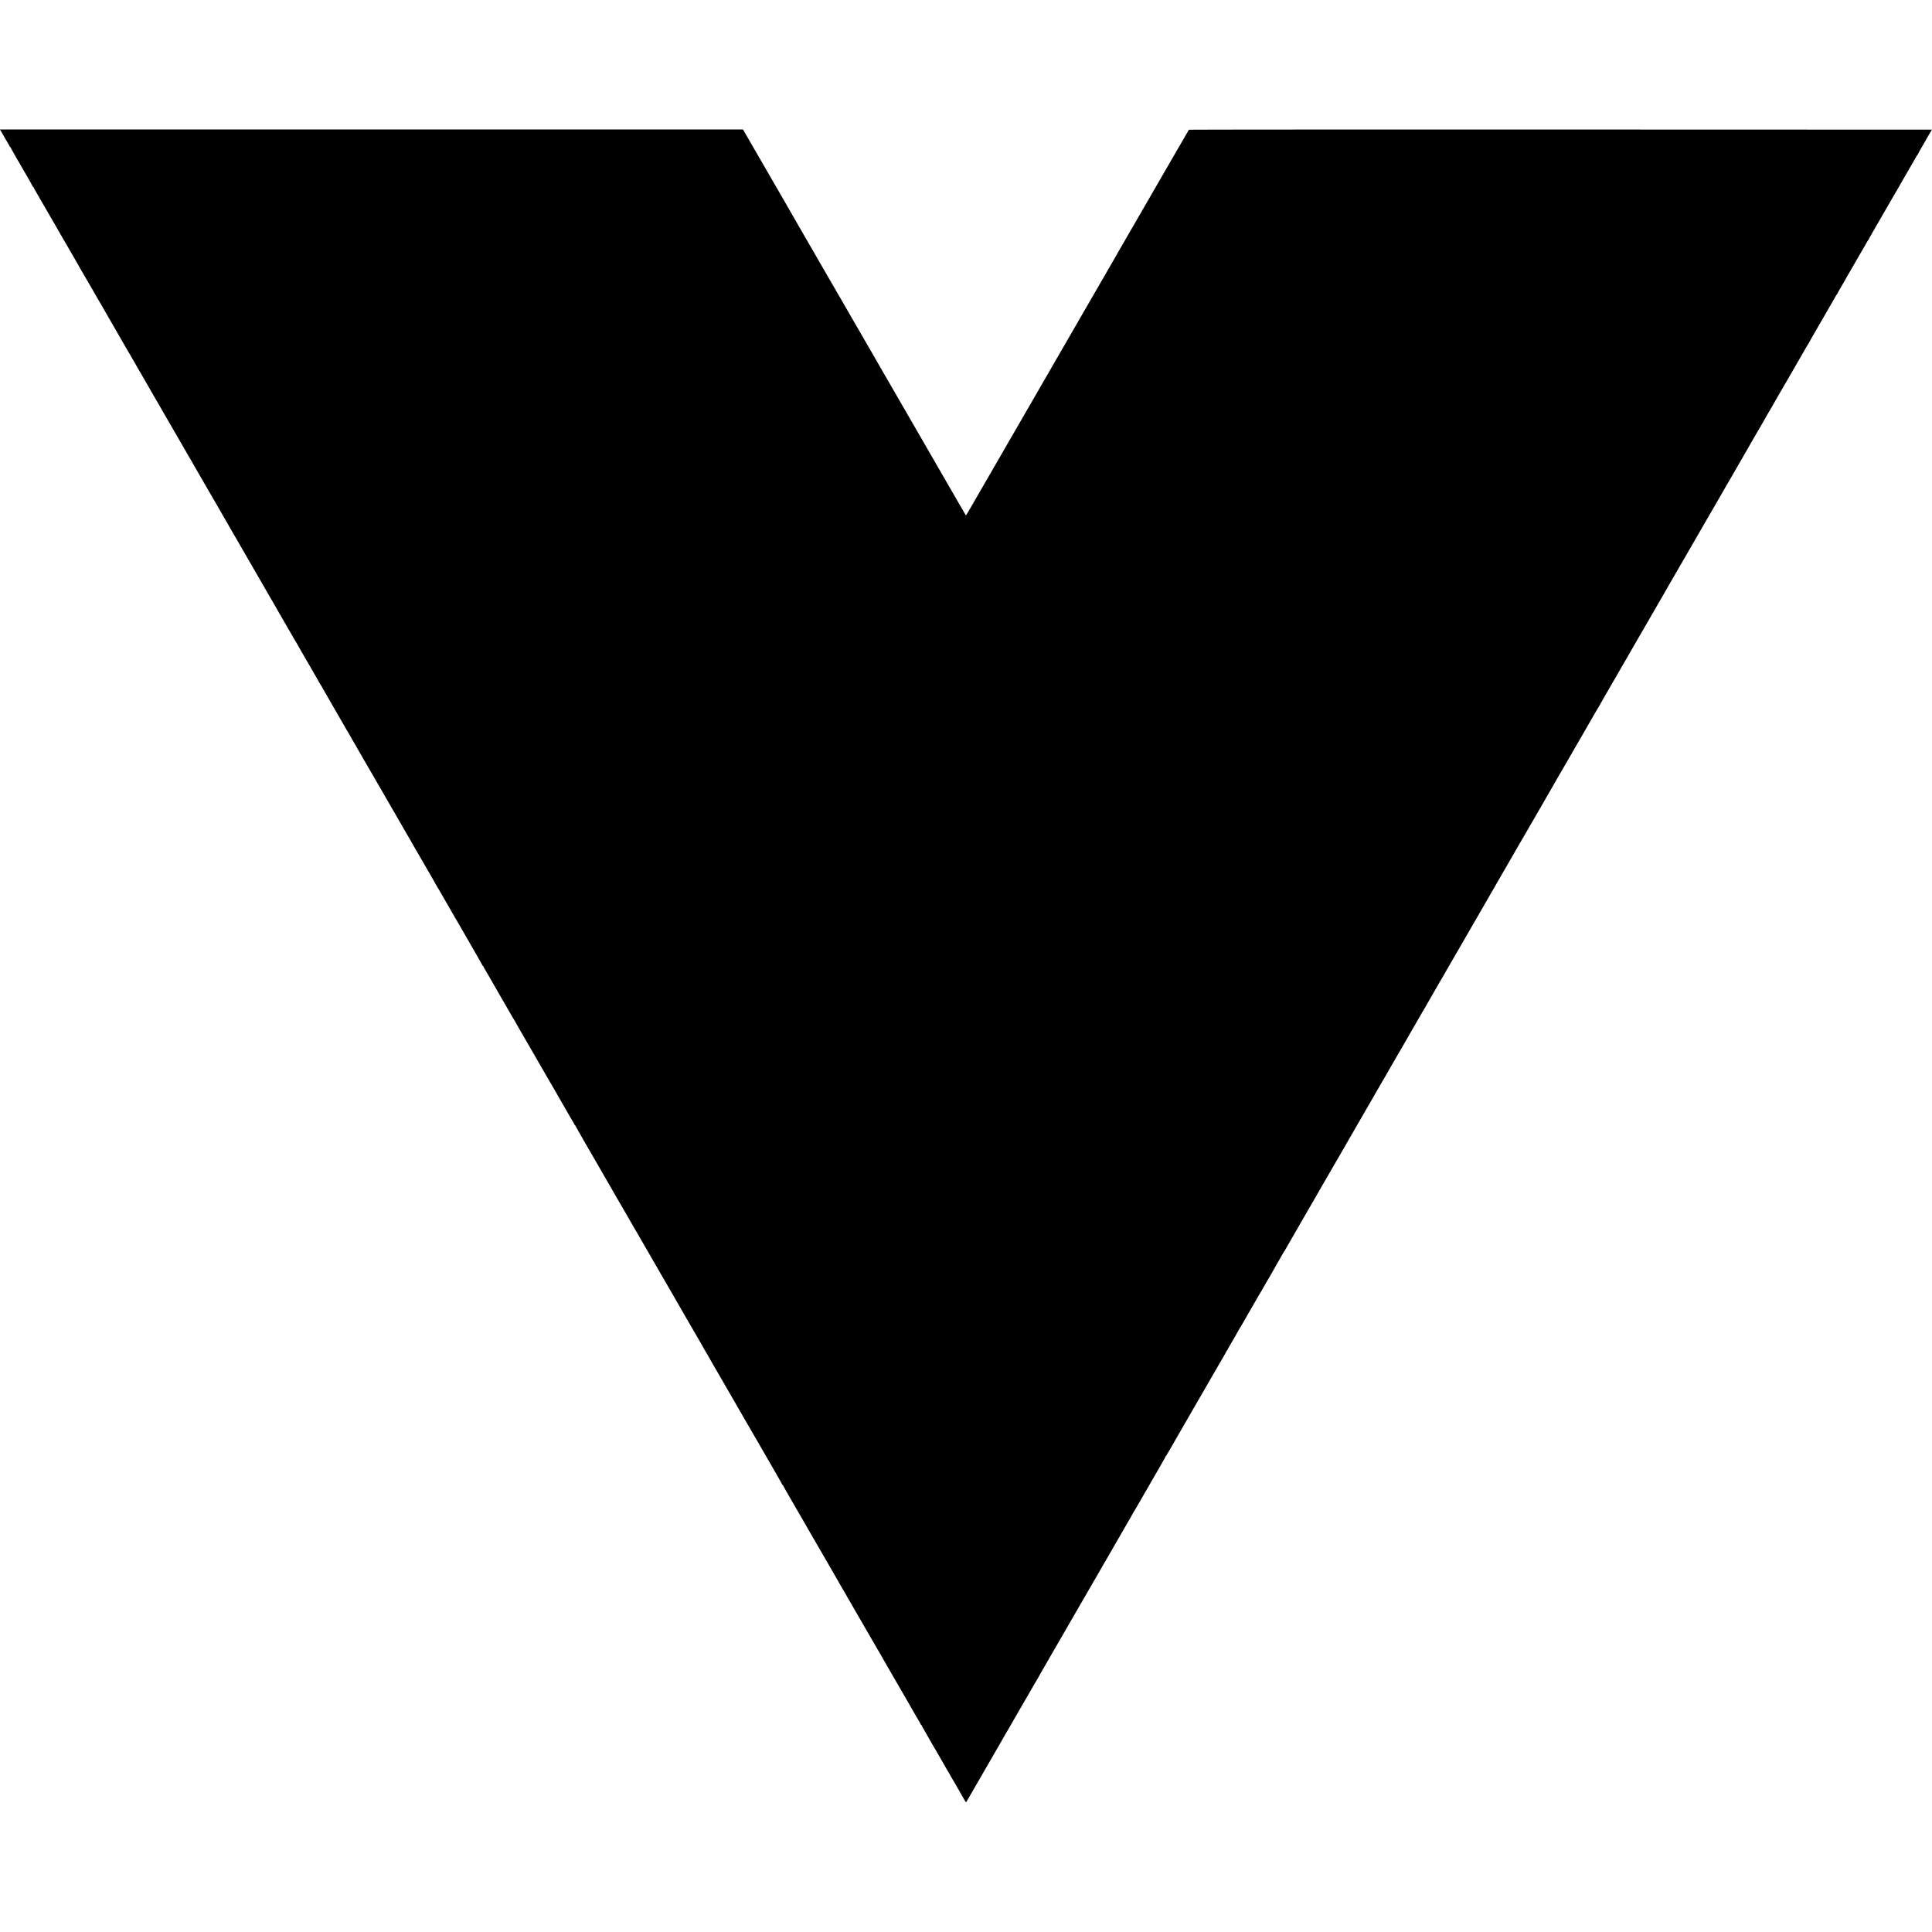
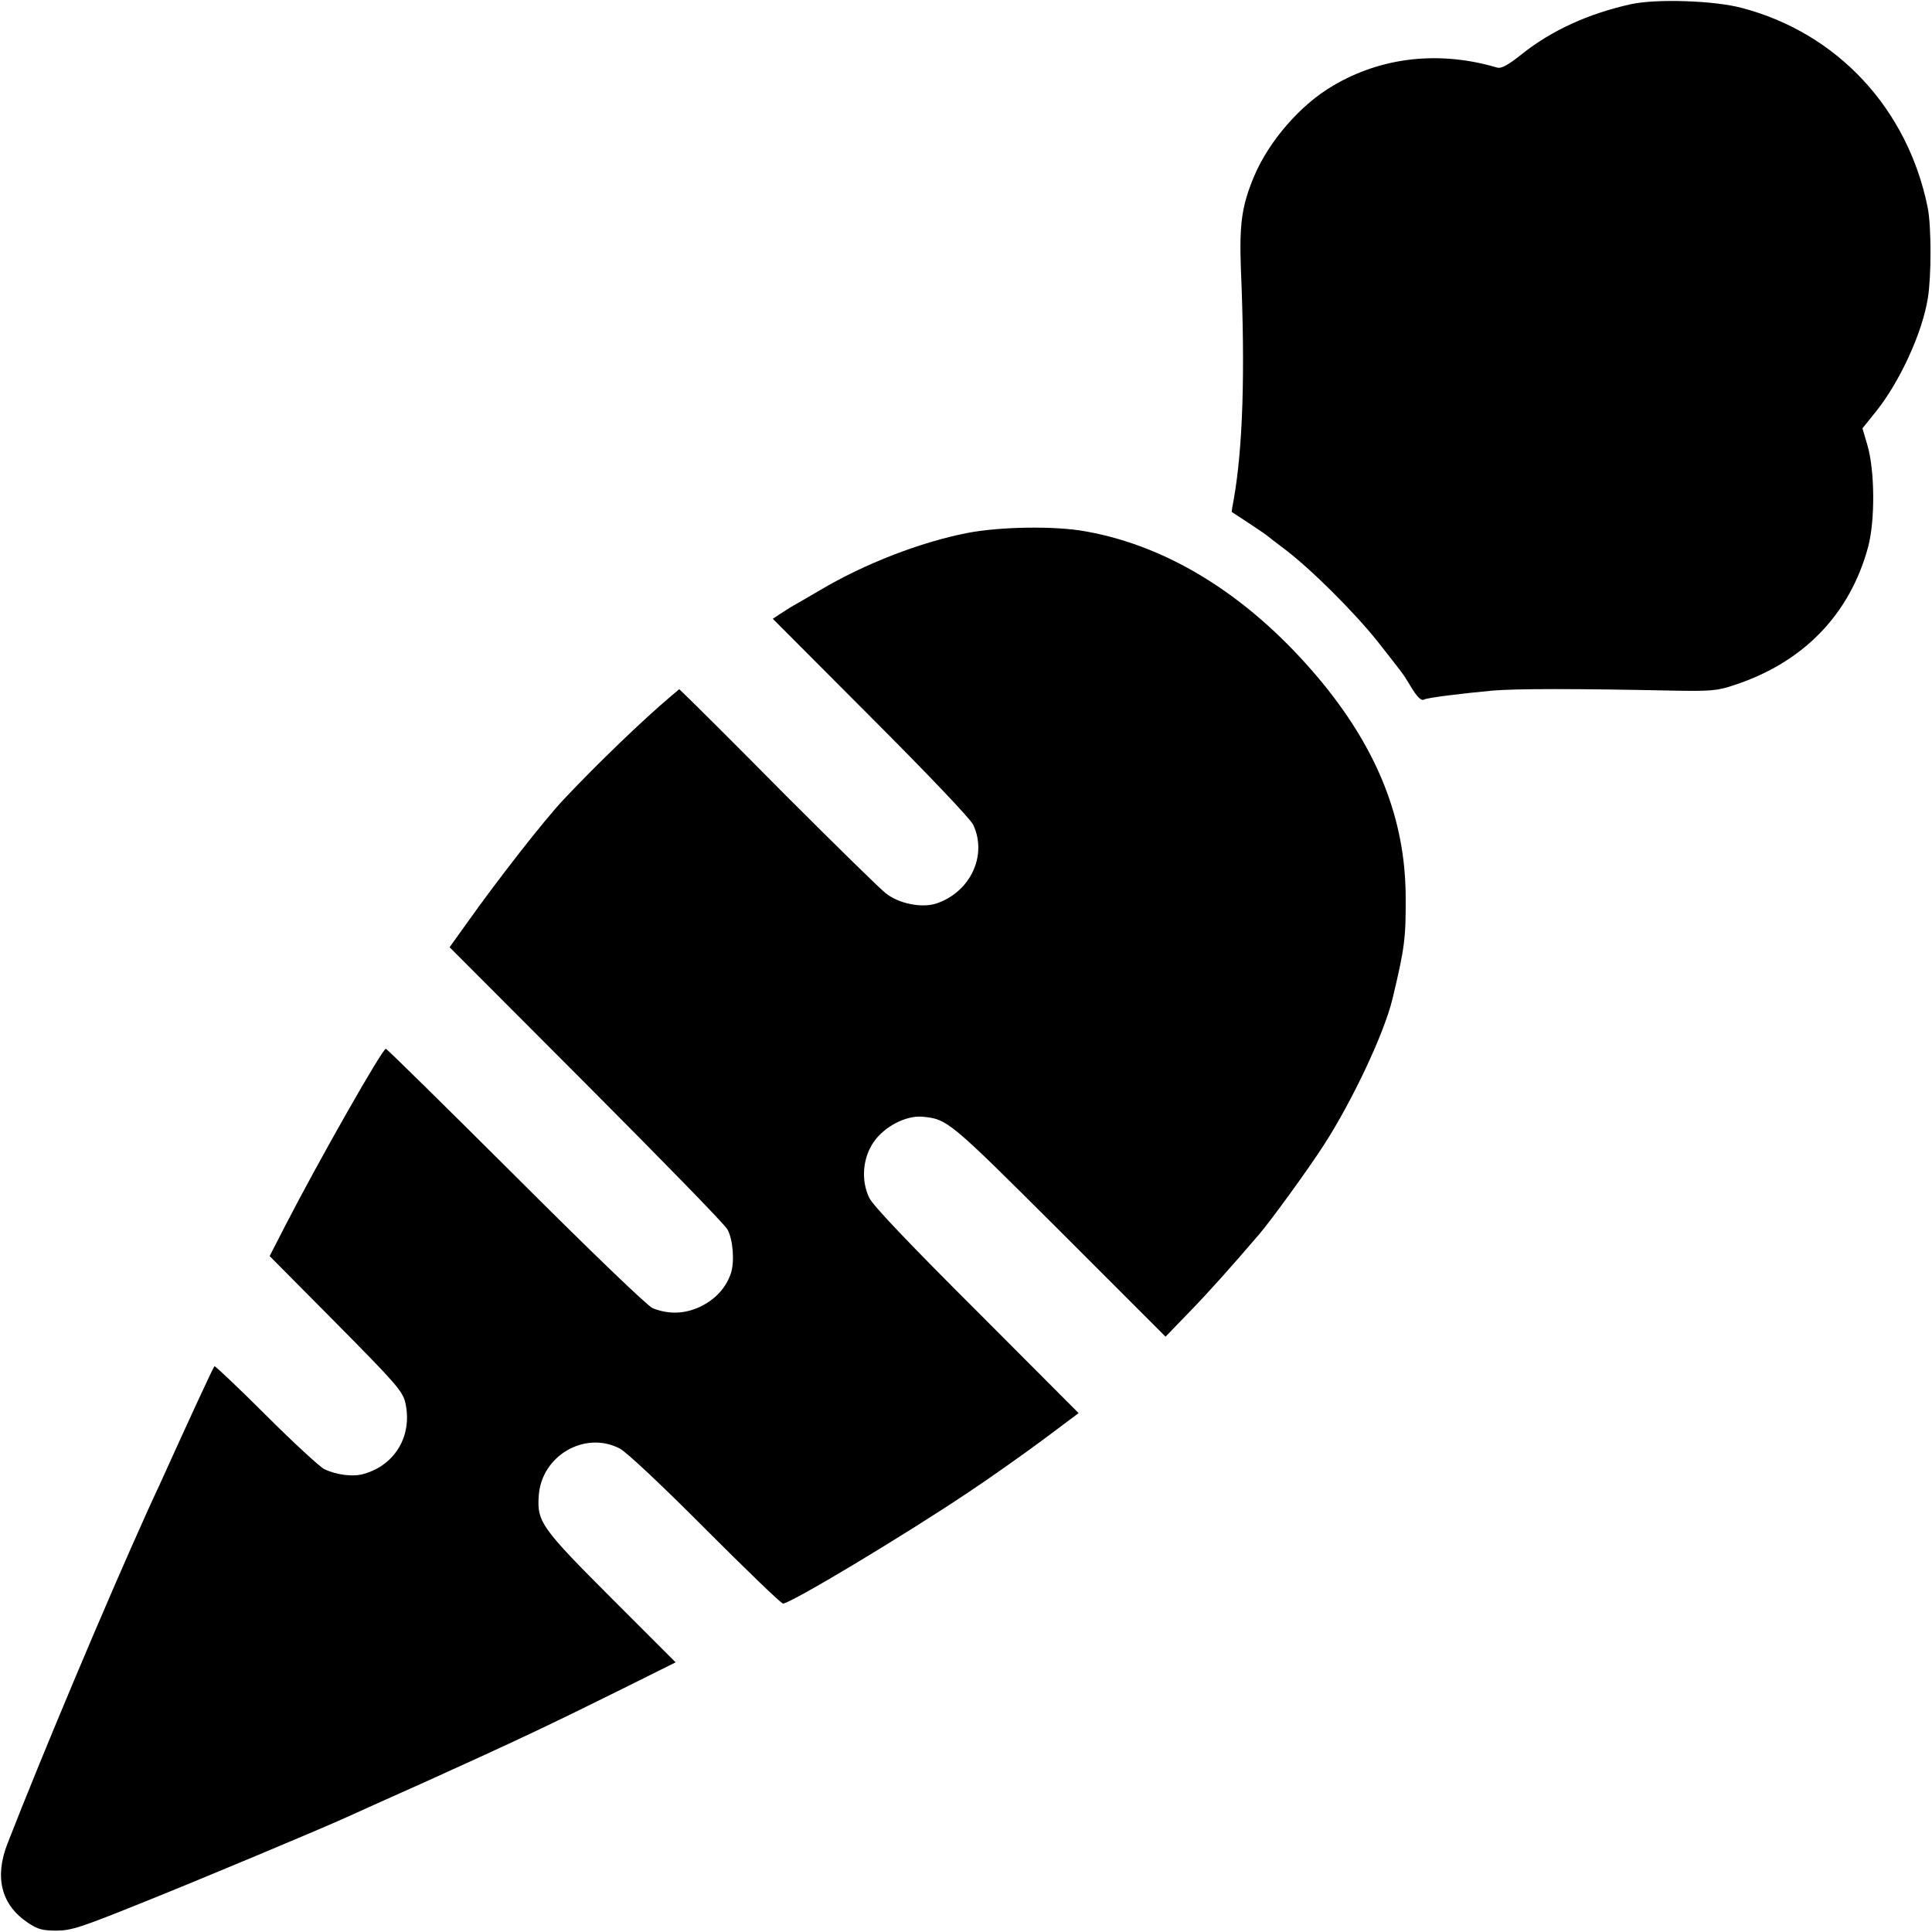
- <svg xmlns="http://www.w3.org/2000/svg" version="1.0" width="16pt" height="16pt" viewBox="0 0 16 16" preserveAspectRatio="xMidYMid meet">
-   <g transform="translate(0,16) scale(0.00032,-0.00032)" fill="#000000" stroke="none">
-     <path d="M18 46618 c45 -75 122 -207 122 -211 0 -2 25 -45 55 -95 30 -50 55 -96 55 -102 0 -5 5 -10 10 -10 6 0 10 -4 10 -9 0 -5 73 -135 161 -288 89 -153 173 -298 187 -323 14 -25 32 -57 41 -72 88 -149 187 -324 189 -335 2 -7 8 -13 13 -13 5 0 9 -4 9 -10 0 -5 46 -89 103 -187 175 -302 490 -846 507 -876 8 -16 20 -36 25 -45 28 -46 290 -498 339 -585 13 -23 74 -129 136 -236 61 -107 123 -215 137 -240 14 -25 29 -50 33 -56 5 -5 23 -37 40 -70 18 -33 38 -67 44 -75 11 -16 21 -33 63 -109 14 -25 29 -50 33 -56 4 -5 21 -35 38 -65 55 -100 261 -455 269 -465 4 -5 14 -21 20 -35 15 -29 41 -75 103 -180 24 -41 52 -88 60 -105 9 -16 57 -100 107 -185 112 -193 362 -626 380 -660 8 -14 23 -38 33 -55 11 -16 23 -37 27 -45 4 -8 26 -46 48 -85 23 -38 53 -90 67 -115 46 -81 64 -113 178 -310 62 -107 121 -210 132 -227 37 -67 56 -99 85 -148 16 -27 32 -57 36 -65 4 -8 15 -27 25 -42 9 -15 53 -89 96 -165 44 -76 177 -307 296 -513 120 -206 268 -463 330 -570 131 -227 117 -203 200 -348 36 -62 73 -125 82 -140 10 -15 21 -34 25 -42 4 -8 20 -37 36 -65 17 -27 38 -65 48 -82 49 -85 64 -111 87 -153 13 -25 28 -49 32 -55 4 -5 78 -134 165 -285 87 -151 166 -288 176 -305 10 -16 26 -43 35 -59 9 -17 125 -217 257 -445 132 -229 253 -441 270 -471 17 -30 45 -79 64 -108 18 -29 33 -54 33 -57 0 -2 20 -37 44 -77 24 -40 123 -212 221 -383 97 -170 190 -330 205 -355 16 -25 39 -65 53 -90 13 -25 81 -144 152 -265 70 -121 137 -238 150 -260 12 -22 37 -65 55 -95 18 -30 43 -73 55 -95 12 -22 48 -85 80 -140 77 -132 163 -280 190 -330 13 -22 71 -123 130 -225 59 -102 116 -199 126 -217 10 -17 29 -50 43 -72 15 -22 26 -43 26 -45 0 -2 27 -50 60 -106 33 -56 60 -103 60 -105 0 -2 55 -98 90 -155 8 -14 182 -316 239 -414 13 -22 45 -79 72 -124 27 -46 49 -86 49 -89 0 -2 14 -24 30 -48 16 -24 30 -46 30 -49 0 -5 74 -135 100 -176 5 -8 24 -42 43 -75 50 -88 58 -101 262 -455 104 -179 199 -345 213 -370 14 -25 28 -49 32 -55 4 -5 17 -26 28 -45 10 -19 62 -109 114 -200 114 -197 133 -230 170 -295 16 -27 33 -57 38 -65 17 -28 96 -165 103 -180 4 -8 16 -28 26 -45 10 -16 77 -131 148 -255 72 -124 181 -313 243 -420 62 -107 121 -209 131 -227 35 -62 323 -560 392 -678 38 -66 83 -145 100 -175 16 -30 33 -59 37 -65 4 -5 17 -27 29 -47 34 -61 56 -100 90 -156 17 -29 31 -55 31 -57 0 -2 17 -32 39 -67 21 -35 134 -229 251 -433 117 -203 235 -407 261 -451 27 -45 49 -85 49 -88 0 -4 8 -19 19 -34 15 -21 200 -341 309 -533 10 -19 33 -58 51 -87 17 -29 31 -54 31 -56 0 -2 25 -44 55 -94 30 -50 55 -95 55 -98 0 -4 6 -15 14 -23 7 -9 27 -41 43 -71 17 -30 170 -297 342 -594 171 -296 311 -542 311 -547 0 -5 5 -9 10 -9 6 0 10 -4 10 -10 0 -5 22 -47 49 -92 27 -46 58 -99 68 -118 24 -43 81 -140 93 -160 5 -8 66 -114 135 -235 69 -121 130 -227 135 -235 12 -21 259 -447 283 -490 10 -19 28 -47 38 -62 11 -14 19 -29 19 -32 0 -3 37 -69 83 -148 99 -170 305 -526 337 -583 13 -22 31 -53 41 -70 11 -16 22 -37 26 -45 7 -14 82 -146 103 -180 14 -24 181 -311 205 -355 13 -22 46 -80 75 -130 29 -49 64 -110 78 -135 14 -25 51 -88 82 -140 31 -52 59 -102 63 -110 4 -8 18 -33 31 -55 205 -353 284 -489 309 -535 17 -30 45 -78 62 -106 18 -28 36 -60 39 -72 4 -12 12 -22 17 -22 5 0 9 -4 9 -10 0 -5 109 -197 241 -427 133 -230 250 -431 259 -448 51 -90 222 -385 280 -485 37 -63 78 -135 92 -160 14 -25 67 -117 118 -205 51 -88 101 -175 111 -193 34 -58 55 -95 149 -257 51 -88 101 -173 110 -190 9 -16 76 -131 147 -255 72 -124 140 -241 151 -260 61 -108 281 -489 355 -615 38 -66 77 -133 87 -150 35 -63 91 -161 100 -175 14 -23 99 -169 128 -220 54 -97 135 -235 142 -245 4 -5 20 -32 35 -60 26 -48 238 -416 276 -480 10 -16 26 -46 37 -65 30 -53 382 -661 403 -695 10 -16 22 -37 26 -45 4 -8 26 -48 50 -88 24 -41 43 -75 43 -77 0 -2 22 -40 50 -85 27 -45 50 -84 50 -86 0 -3 38 -69 83 -147 84 -142 302 -520 340 -587 10 -19 34 -60 52 -90 18 -30 44 -75 57 -100 14 -25 45 -79 70 -120 25 -41 56 -96 70 -121 14 -25 77 -133 138 -240 62 -107 122 -210 132 -229 25 -43 310 -535 337 -581 11 -19 26 -45 34 -59 17 -32 238 -414 266 -460 11 -19 24 -41 28 -49 3 -7 75 -133 160 -278 84 -146 153 -269 153 -274 0 -5 5 -9 10 -9 6 0 10 -4 10 -10 0 -5 82 -150 181 -322 182 -314 201 -346 240 -415 12 -21 80 -139 152 -263 71 -124 141 -245 155 -270 14 -25 28 -49 32 -55 6 -8 145 -248 220 -380 37 -66 209 -362 229 -395 11 -19 24 -42 28 -49 4 -8 67 -118 140 -243 73 -125 133 -230 133 -233 0 -2 15 -28 33 -57 19 -29 47 -78 64 -108 17 -30 53 -93 79 -139 53 -90 82 -141 157 -272 82 -142 115 -199 381 -659 142 -245 268 -463 281 -485 12 -22 71 -125 132 -230 60 -104 172 -298 248 -430 76 -132 146 -253 156 -270 11 -16 22 -36 26 -44 3 -8 30 -54 60 -103 29 -49 53 -91 53 -93 0 -3 18 -34 40 -70 22 -36 40 -67 40 -69 0 -2 37 -66 81 -142 45 -77 98 -168 119 -204 20 -36 47 -81 58 -100 12 -19 27 -47 33 -62 6 -16 15 -28 20 -28 5 0 9 -4 9 -9 0 -6 63 -118 140 -251 77 -133 140 -243 140 -245 0 -2 18 -33 41 -70 22 -37 49 -83 60 -101 10 -19 29 -51 40 -71 25 -45 109 -189 126 -218 7 -11 17 -29 22 -40 6 -11 22 -38 35 -60 14 -22 37 -62 52 -90 14 -27 35 -62 45 -77 11 -14 19 -29 19 -32 0 -3 18 -35 40 -71 22 -36 40 -67 40 -69 0 -2 19 -35 42 -72 23 -38 55 -94 72 -124 26 -47 139 -244 171 -298 6 -9 21 -36 34 -60 28 -48 37 -51 51 -19 6 12 19 36 29 52 10 17 27 46 38 65 11 19 104 181 208 360 103 179 199 345 213 370 14 25 42 74 64 109 21 34 38 65 38 67 0 2 18 33 40 69 22 36 40 67 40 69 0 3 177 310 199 346 16 26 136 234 140 244 2 5 25 44 52 88 27 44 49 81 49 84 0 2 18 34 40 70 22 36 40 67 40 69 0 2 20 36 43 77 35 58 169 289 297 513 9 17 50 86 90 155 40 69 86 150 103 180 16 30 35 62 41 70 6 8 16 24 22 35 35 64 72 129 167 293 59 100 116 199 127 220 11 20 30 53 41 72 43 72 1070 1850 1121 1940 14 25 65 113 113 195 48 83 96 166 107 185 10 19 28 50 38 68 11 18 73 124 137 235 64 111 175 303 246 427 71 124 173 299 225 390 52 91 116 202 143 248 27 45 49 85 49 89 0 4 6 14 14 22 7 9 28 43 46 76 26 47 251 436 378 655 11 19 29 51 40 70 11 19 101 176 201 348 99 172 181 317 181 323 0 5 5 9 10 9 6 0 10 5 10 11 0 6 8 23 18 37 11 15 32 52 49 82 16 30 130 228 253 440 122 212 234 405 248 430 13 25 39 70 57 100 39 65 69 117 130 225 25 44 50 87 55 95 12 19 78 134 220 380 61 107 129 224 150 260 161 277 222 382 246 425 15 28 47 83 71 123 24 41 43 78 43 83 0 5 4 9 8 9 4 0 13 12 19 28 7 15 23 45 36 67 66 110 277 478 277 483 0 3 6 13 14 21 7 9 27 41 43 71 17 30 45 80 63 110 34 57 375 649 394 685 6 11 16 27 22 35 6 8 26 42 44 75 18 33 41 74 51 90 10 17 24 41 32 55 54 97 72 128 88 152 11 14 19 28 19 30 0 3 79 141 175 308 96 167 175 305 175 308 0 3 6 13 14 21 7 9 26 39 41 66 33 60 276 483 338 587 24 40 46 80 50 88 4 8 13 24 20 35 14 23 95 163 125 215 11 19 52 91 92 160 40 69 80 139 90 155 9 17 103 179 207 360 105 182 200 346 211 365 103 181 463 802 489 845 7 11 15 27 19 35 4 8 29 51 55 95 64 110 828 1433 848 1470 9 17 24 41 33 55 9 14 29 48 45 77 15 28 52 93 82 145 30 51 62 107 71 123 17 30 231 398 400 690 51 88 103 179 115 202 12 23 26 48 32 55 6 7 24 38 40 68 17 30 61 107 98 170 37 63 84 144 103 180 19 36 41 72 48 81 8 8 14 18 14 21 0 4 27 51 59 106 32 55 72 124 89 154 16 29 71 125 122 213 51 88 104 180 118 205 13 25 28 50 32 55 4 6 17 26 28 45 11 19 45 80 77 135 31 55 66 116 77 135 11 19 88 152 171 295 401 694 620 1072 650 1125 11 19 87 152 170 295 83 143 158 273 166 288 9 16 21 36 26 45 6 9 31 52 55 96 25 43 54 94 66 115 11 20 95 164 186 321 91 157 173 299 182 315 9 17 26 46 37 65 12 19 66 114 121 210 56 96 108 186 117 200 8 14 24 40 34 59 24 45 383 664 412 713 5 9 17 29 26 45 15 28 120 210 241 419 36 61 68 117 72 125 4 8 12 23 19 34 35 57 245 420 262 453 11 20 35 61 53 90 17 29 32 54 32 56 0 3 28 51 62 108 33 57 70 119 80 138 10 19 23 42 28 50 5 8 32 53 59 100 27 47 149 258 271 470 122 212 234 405 248 430 30 53 62 108 80 135 6 11 15 27 19 35 4 8 85 150 181 315 96 165 187 323 202 350 31 56 116 202 130 225 5 8 25 42 43 75 19 33 92 159 162 280 149 257 157 271 202 350 19 33 38 67 43 75 9 14 228 392 275 475 12 22 55 96 95 165 40 69 80 139 90 155 24 42 202 350 221 383 9 15 27 47 41 72 14 25 75 131 136 236 61 106 121 210 134 232 99 172 271 470 279 482 5 8 23 40 40 70 18 30 81 141 142 245 60 105 121 210 135 235 14 25 71 124 127 220 56 96 143 247 194 335 51 88 96 167 102 175 14 24 180 311 204 355 23 43 340 590 356 615 5 8 50 87 101 175 171 301 517 898 582 1008 25 43 46 81 46 83 0 2 12 23 27 47 14 23 40 67 56 97 16 30 35 62 42 70 7 8 15 22 18 30 4 8 20 38 37 65 16 28 33 57 37 65 6 12 111 196 143 250 5 8 55 95 112 193 57 98 113 195 126 215 12 20 27 46 32 57 6 11 14 27 20 35 5 8 76 130 156 270 80 140 165 287 187 325 23 39 52 90 66 115 13 25 30 52 37 61 8 8 14 18 14 21 0 4 41 77 92 165 50 87 175 302 276 478 101 176 208 360 236 408 28 49 67 117 86 152 19 35 41 70 48 77 6 6 12 15 12 19 0 7 124 224 167 291 12 21 23 40 23 42 0 2 21 40 46 83 26 43 55 92 64 109 54 95 327 568 354 614 19 30 45 75 59 100 71 128 82 145 89 148 4 2 8 8 8 13 0 5 42 82 94 172 311 538 496 858 518 897 14 25 40 70 58 100 18 30 42 71 53 90 10 19 79 139 152 265 73 127 142 246 153 265 10 19 43 76 72 125 29 50 63 108 75 130 65 116 80 140 87 143 4 2 8 8 8 12 0 8 114 212 140 250 6 8 14 24 20 35 5 11 54 97 108 190 l100 170 -9611 3 c-5286 1 -9614 -1 -9618 -5 -5 -6 -419 -719 -619 -1068 -89 -155 -267 -463 -323 -560 -38 -66 -81 -140 -95 -165 -31 -56 -263 -457 -526 -910 -110 -190 -224 -388 -254 -440 -29 -52 -61 -109 -71 -125 -23 -39 -243 -420 -268 -465 -11 -19 -204 -352 -428 -740 -224 -388 -477 -826 -563 -975 -85 -148 -185 -322 -222 -385 -37 -63 -120 -207 -185 -320 -65 -113 -177 -306 -248 -430 -72 -124 -172 -297 -222 -385 -51 -88 -142 -245 -202 -350 -131 -226 -247 -427 -408 -705 -65 -113 -249 -432 -410 -710 -160 -278 -388 -673 -506 -877 -118 -205 -216 -373 -219 -373 -3 0 -52 82 -109 183 -58 100 -144 250 -192 332 -95 164 -402 696 -647 1120 -85 149 -228 396 -317 550 -212 365 -982 1700 -1008 1745 -10 19 -43 76 -72 125 -29 50 -64 110 -77 135 -14 25 -63 110 -110 190 -47 80 -96 165 -110 190 -14 25 -99 171 -188 325 -89 154 -174 300 -188 325 -13 25 -64 113 -112 195 -48 83 -140 242 -205 355 -65 113 -183 317 -263 454 -79 137 -152 264 -163 282 -50 89 -335 583 -354 614 -12 19 -34 58 -50 85 -15 28 -129 226 -253 440 -124 215 -235 408 -247 430 -12 22 -69 121 -127 220 -58 99 -226 389 -373 645 -148 256 -324 561 -392 678 -67 117 -134 232 -147 255 -13 23 -33 59 -46 80 l-22 37 -9615 0 -9615 0 20 -32z" />
+ <svg xmlns="http://www.w3.org/2000/svg" version="1.0" width="700pt" height="700pt" viewBox="0 0 700 700" preserveAspectRatio="xMidYMid meet">
+   <g transform="translate(0,700) scale(0.1,-0.1)" fill="#000000" stroke="none">
+     <path d="M5910 6985 c-154 -34 -288 -95 -396 -181 -50 -40 -74 -53 -89 -49 -209 62 -419 39 -596 -66 -116 -68 -229 -197 -284 -325 -46 -109 -55 -174 -49 -339 16 -377 7 -648 -26 -835 -5 -25 -8 -45 -7 -45 4 -2 122 -80 127 -85 3 -3 32 -25 65 -50 94 -71 250 -226 337 -335 97 -124 89 -112 118 -160 26 -43 40 -56 51 -49 10 6 140 22 249 32 83 7 305 7 640 0 149 -3 172 -1 234 20 250 82 419 256 485 502 25 96 24 274 -3 367 l-18 61 49 61 c86 107 168 285 188 411 13 80 13 263 -1 330 -73 357 -327 630 -672 721 -100 27 -309 34 -402 14z" />
+     <path d="M3505 5069 c-169 -33 -372 -111 -535 -208 -41 -24 -84 -49 -95 -55 -11 -6 -32 -20 -48 -30 l-27 -18 354 -355 c210 -210 361 -369 372 -391 52 -110 -9 -243 -132 -285 -52 -18 -136 -2 -184 36 -19 14 -182 174 -362 354 -179 181 -340 341 -357 357 l-30 29 -33 -28 c-97 -82 -262 -240 -388 -374 -70 -75 -236 -287 -348 -445 l-63 -88 496 -497 c272 -273 503 -509 511 -526 20 -37 26 -117 12 -159 -18 -52 -55 -93 -110 -120 -57 -27 -114 -29 -173 -6 -17 6 -228 209 -495 476 -256 255 -468 464 -472 464 -13 0 -244 -407 -363 -638 l-58 -113 240 -242 c215 -217 241 -247 251 -287 28 -118 -34 -227 -149 -260 -39 -12 -100 -4 -144 17 -16 8 -112 96 -212 196 -100 100 -184 179 -186 177 -6 -7 -94 -198 -199 -430 -14 -30 -35 -75 -46 -100 -148 -328 -376 -869 -505 -1200 -48 -123 -22 -223 75 -287 34 -23 52 -28 102 -28 54 0 90 12 306 99 198 79 664 274 755 316 11 5 139 63 285 128 318 144 433 198 697 329 l201 100 -229 229 c-257 257 -274 280 -267 375 10 145 167 236 293 171 23 -11 157 -137 310 -291 149 -149 275 -271 282 -271 27 0 436 245 673 404 74 49 194 134 267 188 l131 98 -367 368 c-245 244 -376 382 -391 411 -31 63 -25 145 16 204 39 56 117 96 176 91 91 -9 96 -13 495 -411 l386 -386 86 89 c73 75 152 164 255 284 46 55 170 225 231 319 105 162 220 407 250 531 45 187 49 222 48 375 -2 275 -100 524 -301 770 -250 304 -548 495 -860 550 -111 20 -307 17 -427 -6z" />
  </g>
</svg>
